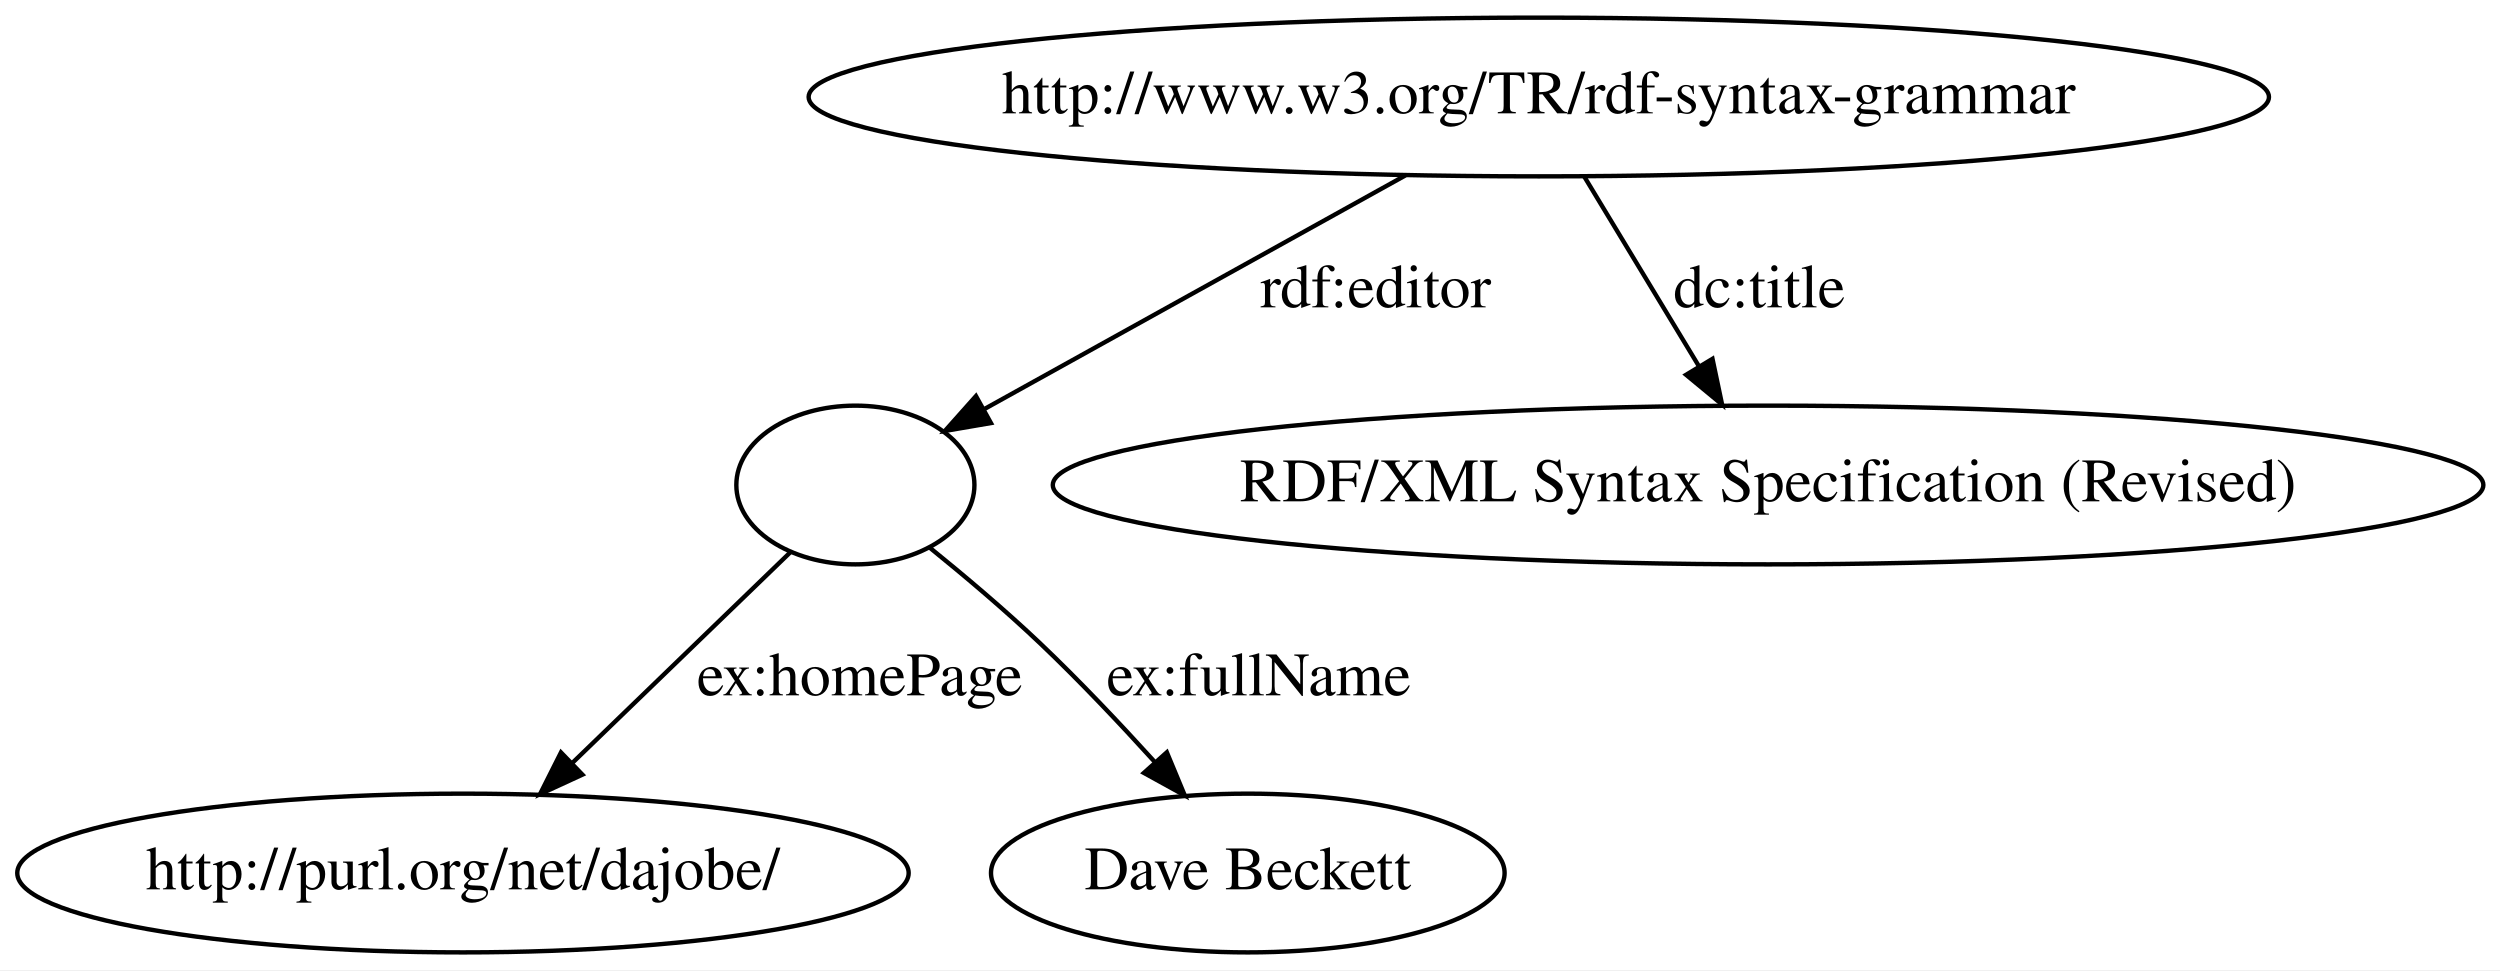
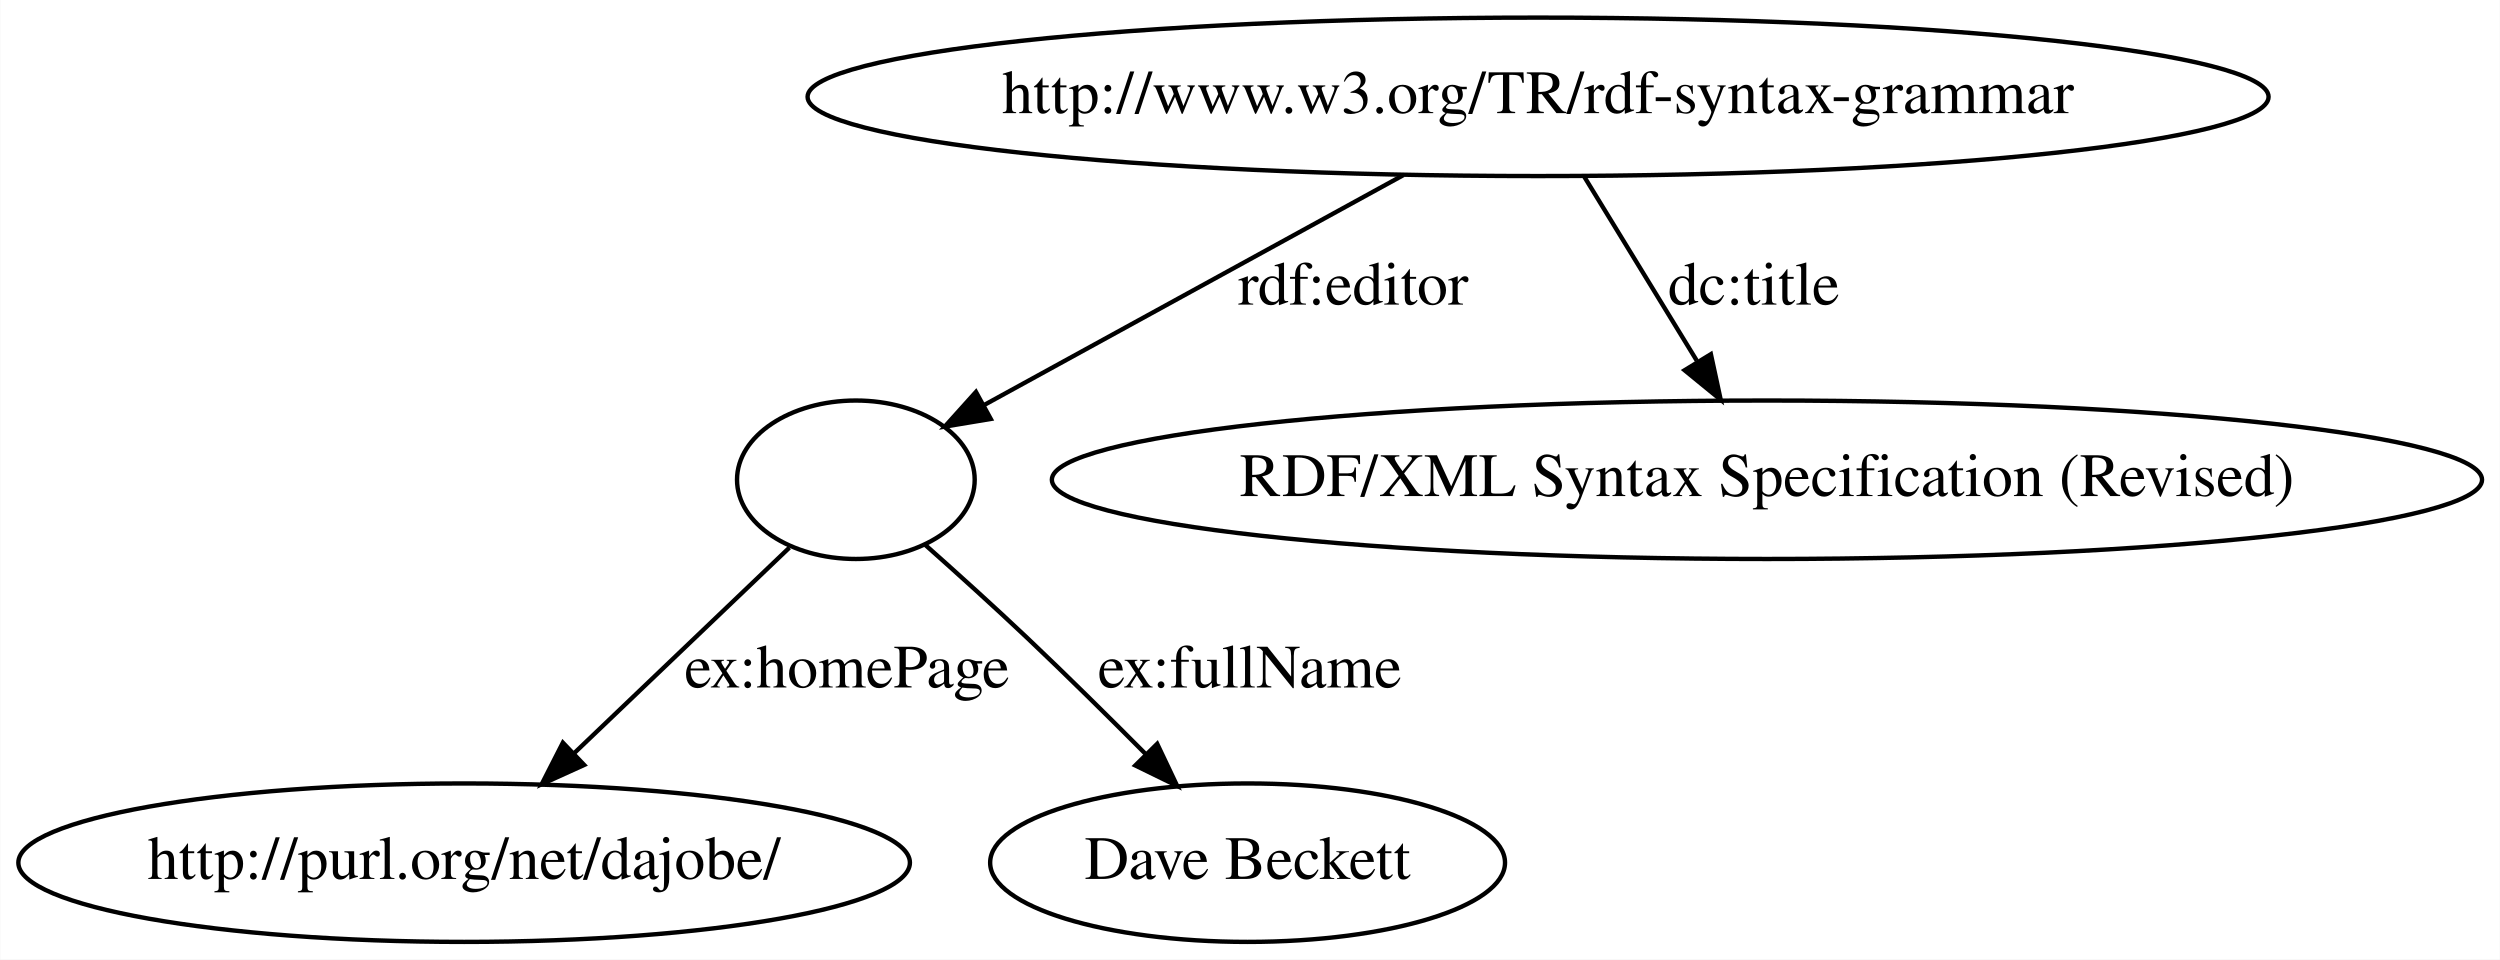
- <svg xmlns="http://www.w3.org/2000/svg" width="567pt" height="220pt" viewBox="0.00 0.00 567.00 220.00">
-   <g id="graph0" class="graph" transform="scale(1 1) rotate(0) translate(4 216)">
-     <polygon fill="white" stroke="none" points="-4,4 -4,-216 563,-216 563,4 -4,4" />
+ <svg xmlns="http://www.w3.org/2000/svg" width="568pt" height="218pt" viewBox="0.00 0.00 567.88 218.00">
+   <g id="graph0" class="graph" transform="scale(1 1) rotate(0) translate(4 214)">
+     <polygon fill="white" stroke="none" points="-4,4 -4,-214 563.877,-214 563.877,4 -4,4" />
    <g id="node1" class="node">
-       <ellipse fill="none" stroke="black" cx="345" cy="-194" rx="165.603" ry="18" />
-       <text text-anchor="middle" x="345" y="-190.3" font-family="Times,serif" font-size="14.00">http://www.w3.org/TR/rdf-syntax-grammar</text>
+       <ellipse fill="none" stroke="black" cx="345.391" cy="-192" rx="165.971" ry="18" />
+       <text text-anchor="middle" x="345.391" y="-188.3" font-family="Times,serif" font-size="14.00">http://www.w3.org/TR/rdf-syntax-grammar</text>
    </g>
    <g id="node2" class="node">
-       <ellipse fill="none" stroke="black" cx="190" cy="-106" rx="27" ry="18" />
+       <ellipse fill="none" stroke="black" cx="190.391" cy="-105" rx="27" ry="18" />
    </g>
    <g id="edge1" class="edge">
-       <path fill="none" stroke="black" d="M314.746,-176.214C287.163,-160.91 246.668,-138.442 219.366,-123.293" />
-       <polygon fill="black" stroke="black" points="220.744,-120.056 210.302,-118.264 217.348,-126.177 220.744,-120.056" />
-       <text text-anchor="middle" x="308" y="-146.3" font-family="Times,serif" font-size="14.00">rdf:editor</text>
+       <path fill="none" stroke="black" d="M314.768,-174.207C287.146,-159.059 246.797,-136.932 219.615,-122.026" />
+       <polygon fill="black" stroke="black" points="221.043,-118.818 210.592,-117.078 217.678,-124.955 221.043,-118.818" />
+       <text text-anchor="middle" x="303.391" y="-144.8" font-family="Times,serif" font-size="14.00">rdf:editor</text>
    </g>
    <g id="node3" class="node">
-       <ellipse fill="none" stroke="black" cx="397" cy="-106" rx="162.228" ry="18" />
-       <text text-anchor="middle" x="397" y="-102.3" font-family="Times,serif" font-size="14.00">RDF/XML Syntax Specification (Revised)</text>
+       <ellipse fill="none" stroke="black" cx="397.391" cy="-105" rx="162.471" ry="18" />
+       <text text-anchor="middle" x="397.391" y="-101.3" font-family="Times,serif" font-size="14.00">RDF/XML Syntax Specification (Revised)</text>
    </g>
    <g id="edge2" class="edge">
-       <path fill="none" stroke="black" d="M355.274,-176.009C362.703,-163.722 372.877,-146.895 381.319,-132.934" />
-       <polygon fill="black" stroke="black" points="384.391,-134.618 386.57,-124.25 378.401,-130.996 384.391,-134.618" />
-       <text text-anchor="middle" x="395" y="-146.3" font-family="Times,serif" font-size="14.00">dc:title</text>
+       <path fill="none" stroke="black" d="M355.914,-173.799C363.244,-161.817 373.155,-145.617 381.45,-132.057" />
+       <polygon fill="black" stroke="black" points="384.651,-133.532 386.884,-123.175 378.679,-129.879 384.651,-133.532" />
+       <text text-anchor="middle" x="394.391" y="-144.8" font-family="Times,serif" font-size="14.00">dc:title</text>
    </g>
    <g id="node4" class="node">
-       <ellipse fill="none" stroke="black" cx="101" cy="-18" rx="101.087" ry="18" />
-       <text text-anchor="middle" x="101" y="-14.3" font-family="Times,serif" font-size="14.00">http://purl.org/net/dajobe/</text>
+       <ellipse fill="none" stroke="black" cx="101.391" cy="-18" rx="101.282" ry="18" />
+       <text text-anchor="middle" x="101.391" y="-14.3" font-family="Times,serif" font-size="14.00">http://purl.org/net/dajobe/</text>
    </g>
    <g id="edge3" class="edge">
-       <path fill="none" stroke="black" d="M175.303,-90.799C161.896,-77.843 141.808,-58.432 125.898,-43.059" />
-       <polygon fill="black" stroke="black" points="128.094,-40.314 118.471,-35.882 123.23,-45.348 128.094,-40.314" />
-       <text text-anchor="middle" x="191" y="-58.3" font-family="Times,serif" font-size="14.00">ex:homePage</text>
+       <path fill="none" stroke="black" d="M175.293,-89.581C161.911,-76.8 142.107,-57.886 126.367,-42.853" />
+       <polygon fill="black" stroke="black" points="128.662,-40.205 119.013,-35.83 123.827,-45.268 128.662,-40.205" />
+       <text text-anchor="middle" x="188.391" y="-57.8" font-family="Times,serif" font-size="14.00">ex:homePage</text>
    </g>
    <g id="node5" class="node">
-       <ellipse fill="none" stroke="black" cx="279" cy="-18" rx="58.242" ry="18" />
-       <text text-anchor="middle" x="279" y="-14.3" font-family="Times,serif" font-size="14.00">Dave Beckett</text>
+       <ellipse fill="none" stroke="black" cx="279.391" cy="-18" rx="58.49" ry="18" />
+       <text text-anchor="middle" x="279.391" y="-14.3" font-family="Times,serif" font-size="14.00">Dave Beckett</text>
    </g>
    <g id="edge4" class="edge">
-       <path fill="none" stroke="black" d="M206.787,-91.855C214.651,-85.487 224.023,-77.589 232,-70 240.816,-61.613 249.997,-51.899 257.879,-43.214" />
-       <polygon fill="black" stroke="black" points="260.64,-45.378 264.706,-35.594 255.426,-40.707 260.64,-45.378" />
-       <text text-anchor="middle" x="281.5" y="-58.3" font-family="Times,serif" font-size="14.00">ex:fullName</text>
+       <path fill="none" stroke="black" d="M206.128,-90.224C213.305,-83.854 221.862,-76.133 229.391,-69 238.261,-60.596 247.792,-51.169 256.129,-42.785" />
+       <polygon fill="black" stroke="black" points="258.853,-45.008 263.396,-35.437 253.876,-40.086 258.853,-45.008" />
+       <text text-anchor="middle" x="279.891" y="-57.8" font-family="Times,serif" font-size="14.00">ex:fullName</text>
    </g>
  </g>
</svg>
